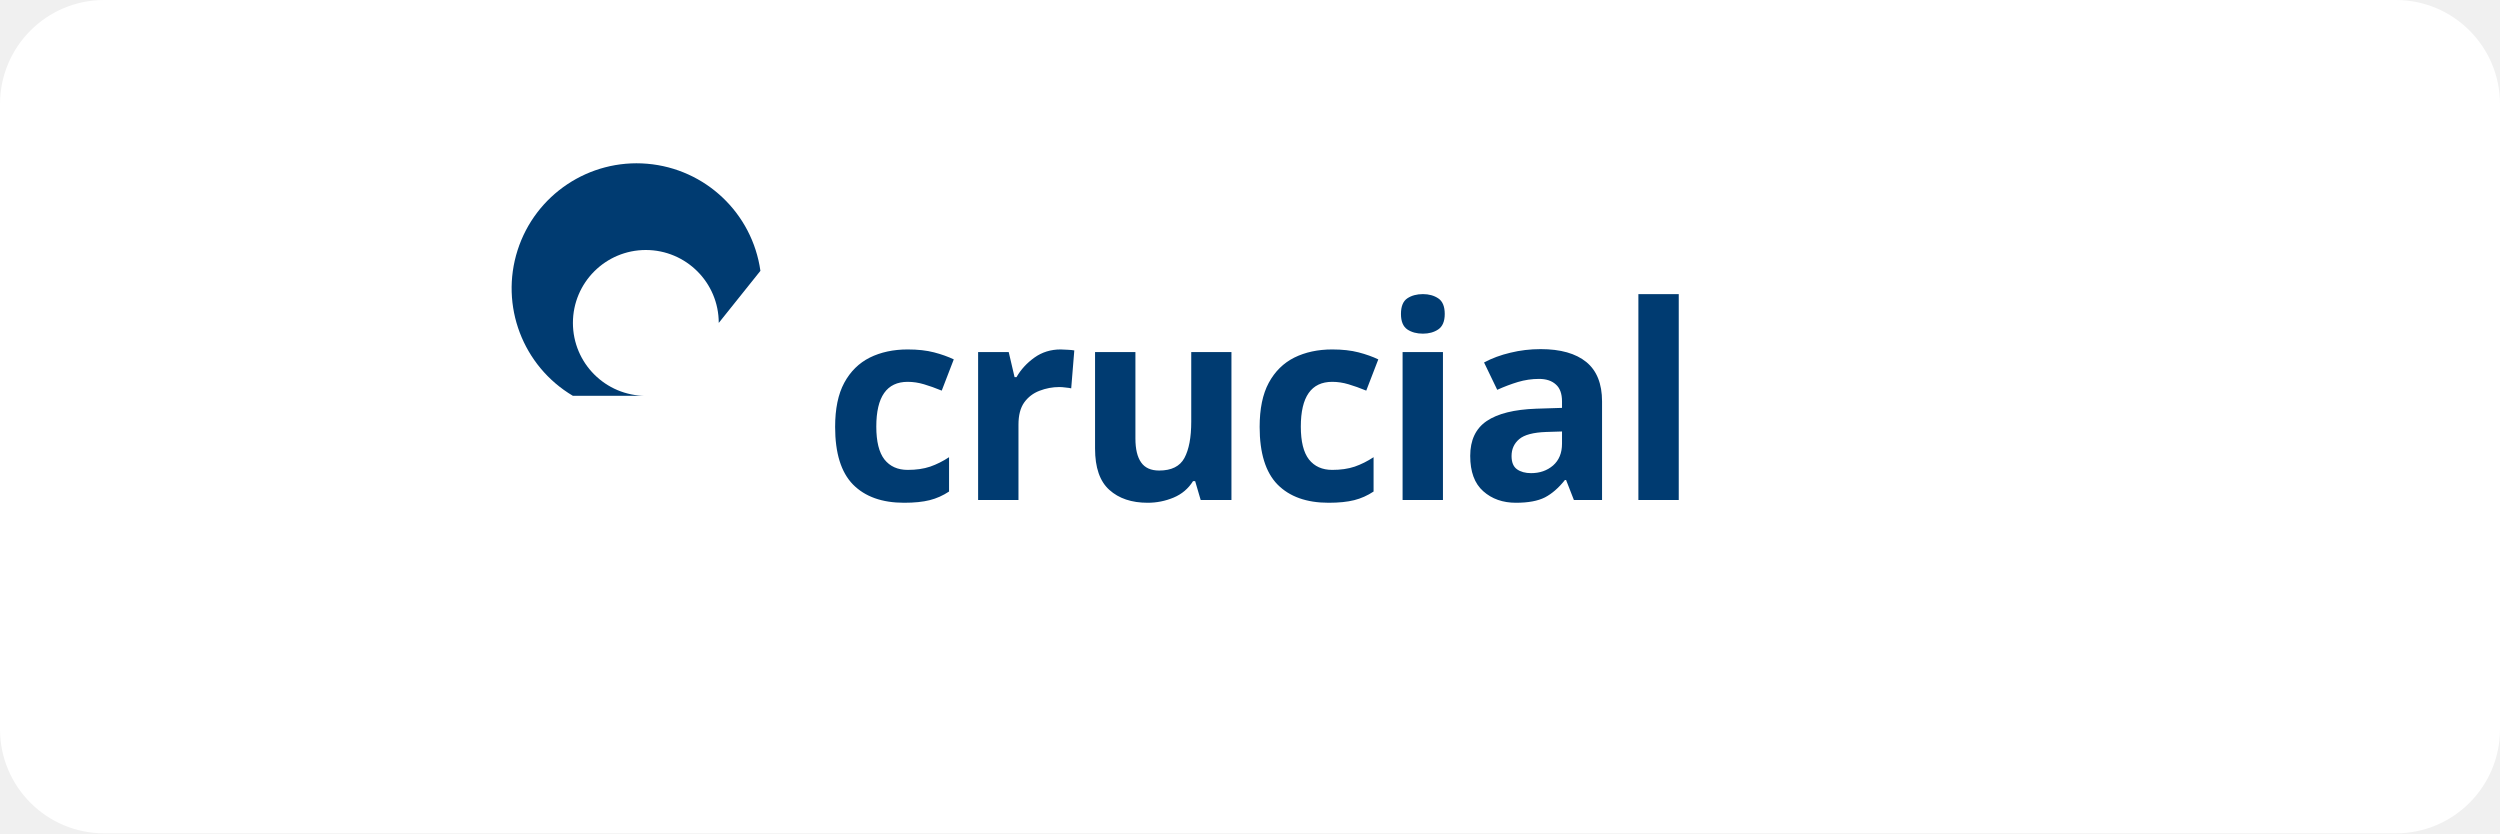
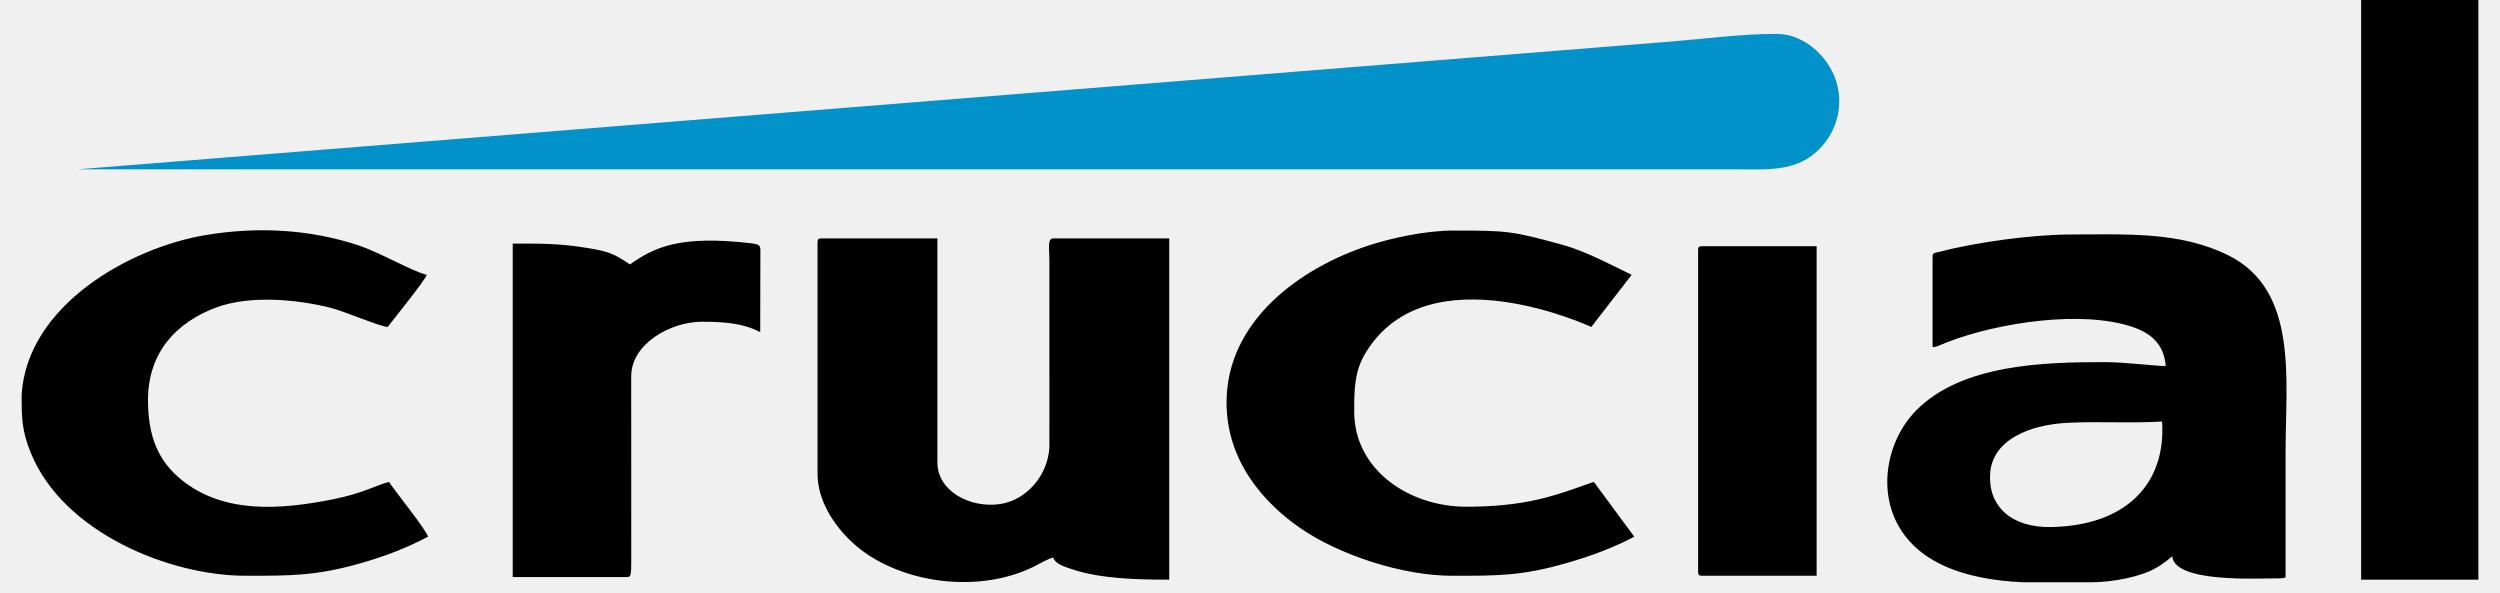
- <svg xmlns="http://www.w3.org/2000/svg" viewBox="0 0 240 80" width="240" height="80">
-   <rect width="240" height="80" rx="10" fill="#FFFFFF" />
-   <g transform="translate(55, 24)">
-     <path fill="#003B71" d="M0,14 A12,12 0 1,1 18,2 L14,7 A7,7 0 1,0 7,14 Z" />
-     <text x="24" y="24" font-family="'Arial Black', sans-serif" font-size="26" font-weight="900" fill="#003B71" letter-spacing="-0.5">crucial</text>
-   </g>
+ <svg xmlns="http://www.w3.org/2000/svg" clip-rule="evenodd" fill-rule="evenodd" height="405.853" image-rendering="optimizeQuality" shape-rendering="geometricPrecision" text-rendering="geometricPrecision" viewBox="0 0 72266.9 17429.65" width="453.07mm">
+   <path d="M1647.65 4981.27h48739.94c1088.96 0 1995.53 100.85 2693.61-831.61 426.96-570.34 516.13-1377.79 180.72-2042.71-305.08-604.86-924.12-1110.7-1648.16-1110.7-1020.22 0-2116.04 147.33-3142.36 229.58L1647.65 4981.28z" fill="#0092c8" />
+   <path d="M56211.85 7548.55v2643.9c0 69.91 304.32-77.68 443.5-131.26 1497.7-576.56 3941.8-943.55 5424.14-448.54 543.34 181.45 936.15 492.81 991.21 1154.56-329.92 0-1177.13-114.94-1800.92-114.94-1776.18 0-4177.13 57.42-5527.66 1407.82-1159.41 1159.3-1347.15 3508.96 673.17 4519.54 750.33 375.33 1648.83 515.7 2476.85 548.3h1994.45c594.79 0 1449.09-153.73 1909.66-427.71 182.92-108.81 313.95-206.11 466.03-338.64 65.08 781.86 2452.12 651.4 3065.41 651.4 132.1 0 268.22-4.56 268.22-38.31v-3716.8c0-2099.79 382.54-4723.51-1685.68-5747.93-1423.6-705.11-2994.37-612.79-4598.4-612.79-1147.92 0-2802.9 221.97-3927.74 517.1-105.23 27.61-172.25 13.64-172.25 134.3zm-32799.83-421.49v6820.52c0 930.2 707.55 1830.35 1401.68 2315.12 1313.76 917.55 3380.29 1166.95 4934.01 418.72 173.29-83.47 429.47-241.83 599.79-281.51 53.55 200.5 390.99 291.14 569.32 350.3 839.84 278.64 1928.56 301.08 2840.94 301.08V7012.1H30347.5c-182.82 0-114.99 310.6-114.96 651.4l.45 5479.85c-40.85 850.72-682.57 1572.69-1457.33 1684.8-877.15 126.93-1838.42-382.89-1838.42-1225.43V7012.09h-3410.26c-88.29 0-114.96 26.67-114.96 114.96zm45406.31 9924.23h3448.57V0h-3448.57zm-33374.58-5211.18c0 1744.97 1120.2 2969.63 2168.44 3694.15 1136.23 785.31 2998.34 1402.1 4460.49 1402.1 1329.44 0 2034.77 9.97 3350.21-366.61 749.05-214.44 1396.78-456.2 2014.26-782.93l-1187.85-1609.34c-146.62 34.17-903 345.34-1632.32 513.46-663.68 152.98-1366.65 214.58-2122.79 214.58-1685.22 0-3295.32-1086.8-3295.32-2797.19 0-641.45 1.2-1180.14 336.87-1732.25 1829.28-3008.82 6633.77-758.38 6636.92-758.38L47360.52 8085c-429.91-206.4-1317.65-684.36-2000.22-873.61-1524.75-422.83-1671.51-429.2-3249.29-429.2-823.79 0-1831.34 224.85-2476.68 435.46-2038.17 665.23-4190.57 2226.94-4190.57 4622.45zM273.11 13329.63c954.89 2334.5 4068.62 3606.72 6317.52 3606.72 1312.13 0 2056.18 6.76 3355.79-361.02 746.98-211.39 1394.25-463.41 2008.66-788.51-54.17-202.87-947.25-1307.27-1149.54-1609.34-347.43 80.95-754 331.8-1637.8 507.99-1515.54 302.13-3206.54 450.03-4466.84-572.46-680.65-552.21-984.11-1271.41-984.11-2349.52 0-1409.37 850.46-2285.15 1997.83-2715.23 1001.15-375.28 2388.47-239.46 3359.32 2.01 404.42 100.6 1440.26 546.38 1693.3 567.44 149.28-194.79 1109.8-1383.98 1149.52-1532.7-401.67-93.58-1390.72-660.83-1978.02-857.48-1451.91-486.12-2992.68-567.09-4519.63-314.03C3196.79 7281.84 160.92 8975.16 0 11610.23c0 686 1.42 1055.28 273.1 1719.41zM17894.3 7778.46c-480.54-321.82-624.75-379.57-1242.06-482.23-833.59-138.61-1375.31-130.86-2206.51-130.86v9809.29h3371.95c101.41 0 115.21-70.71 115.1-459.68l-1.58-5442.66c-2.86-970.68 1178.12-1607.9 2070.58-1607.9 604.68 0 1202.11 30.23 1724.3 306.54l4.86-2418.87c.29-144.62-60.15-172.47-298.7-199.43-2082.91-235.43-2816.06 118-3537.93 625.8zm31420.4-421.51v9464.44c0 88.29 26.67 114.96 114.97 114.96h3371.93V7242.01h-3371.93c-88.3 0-114.97 26.65-114.97 114.94zm10384.58 8146.74c2211.61-41.57 3382.7-1278.21 3264.67-3103.72-990.51 54.6-1753.96-5.95-2724.39 34.48-1211.28 50.47-2263.57 523.14-2333.52 1482.88-69.86 958.32 606.15 1608.69 1793.25 1586.36z" />
</svg>
